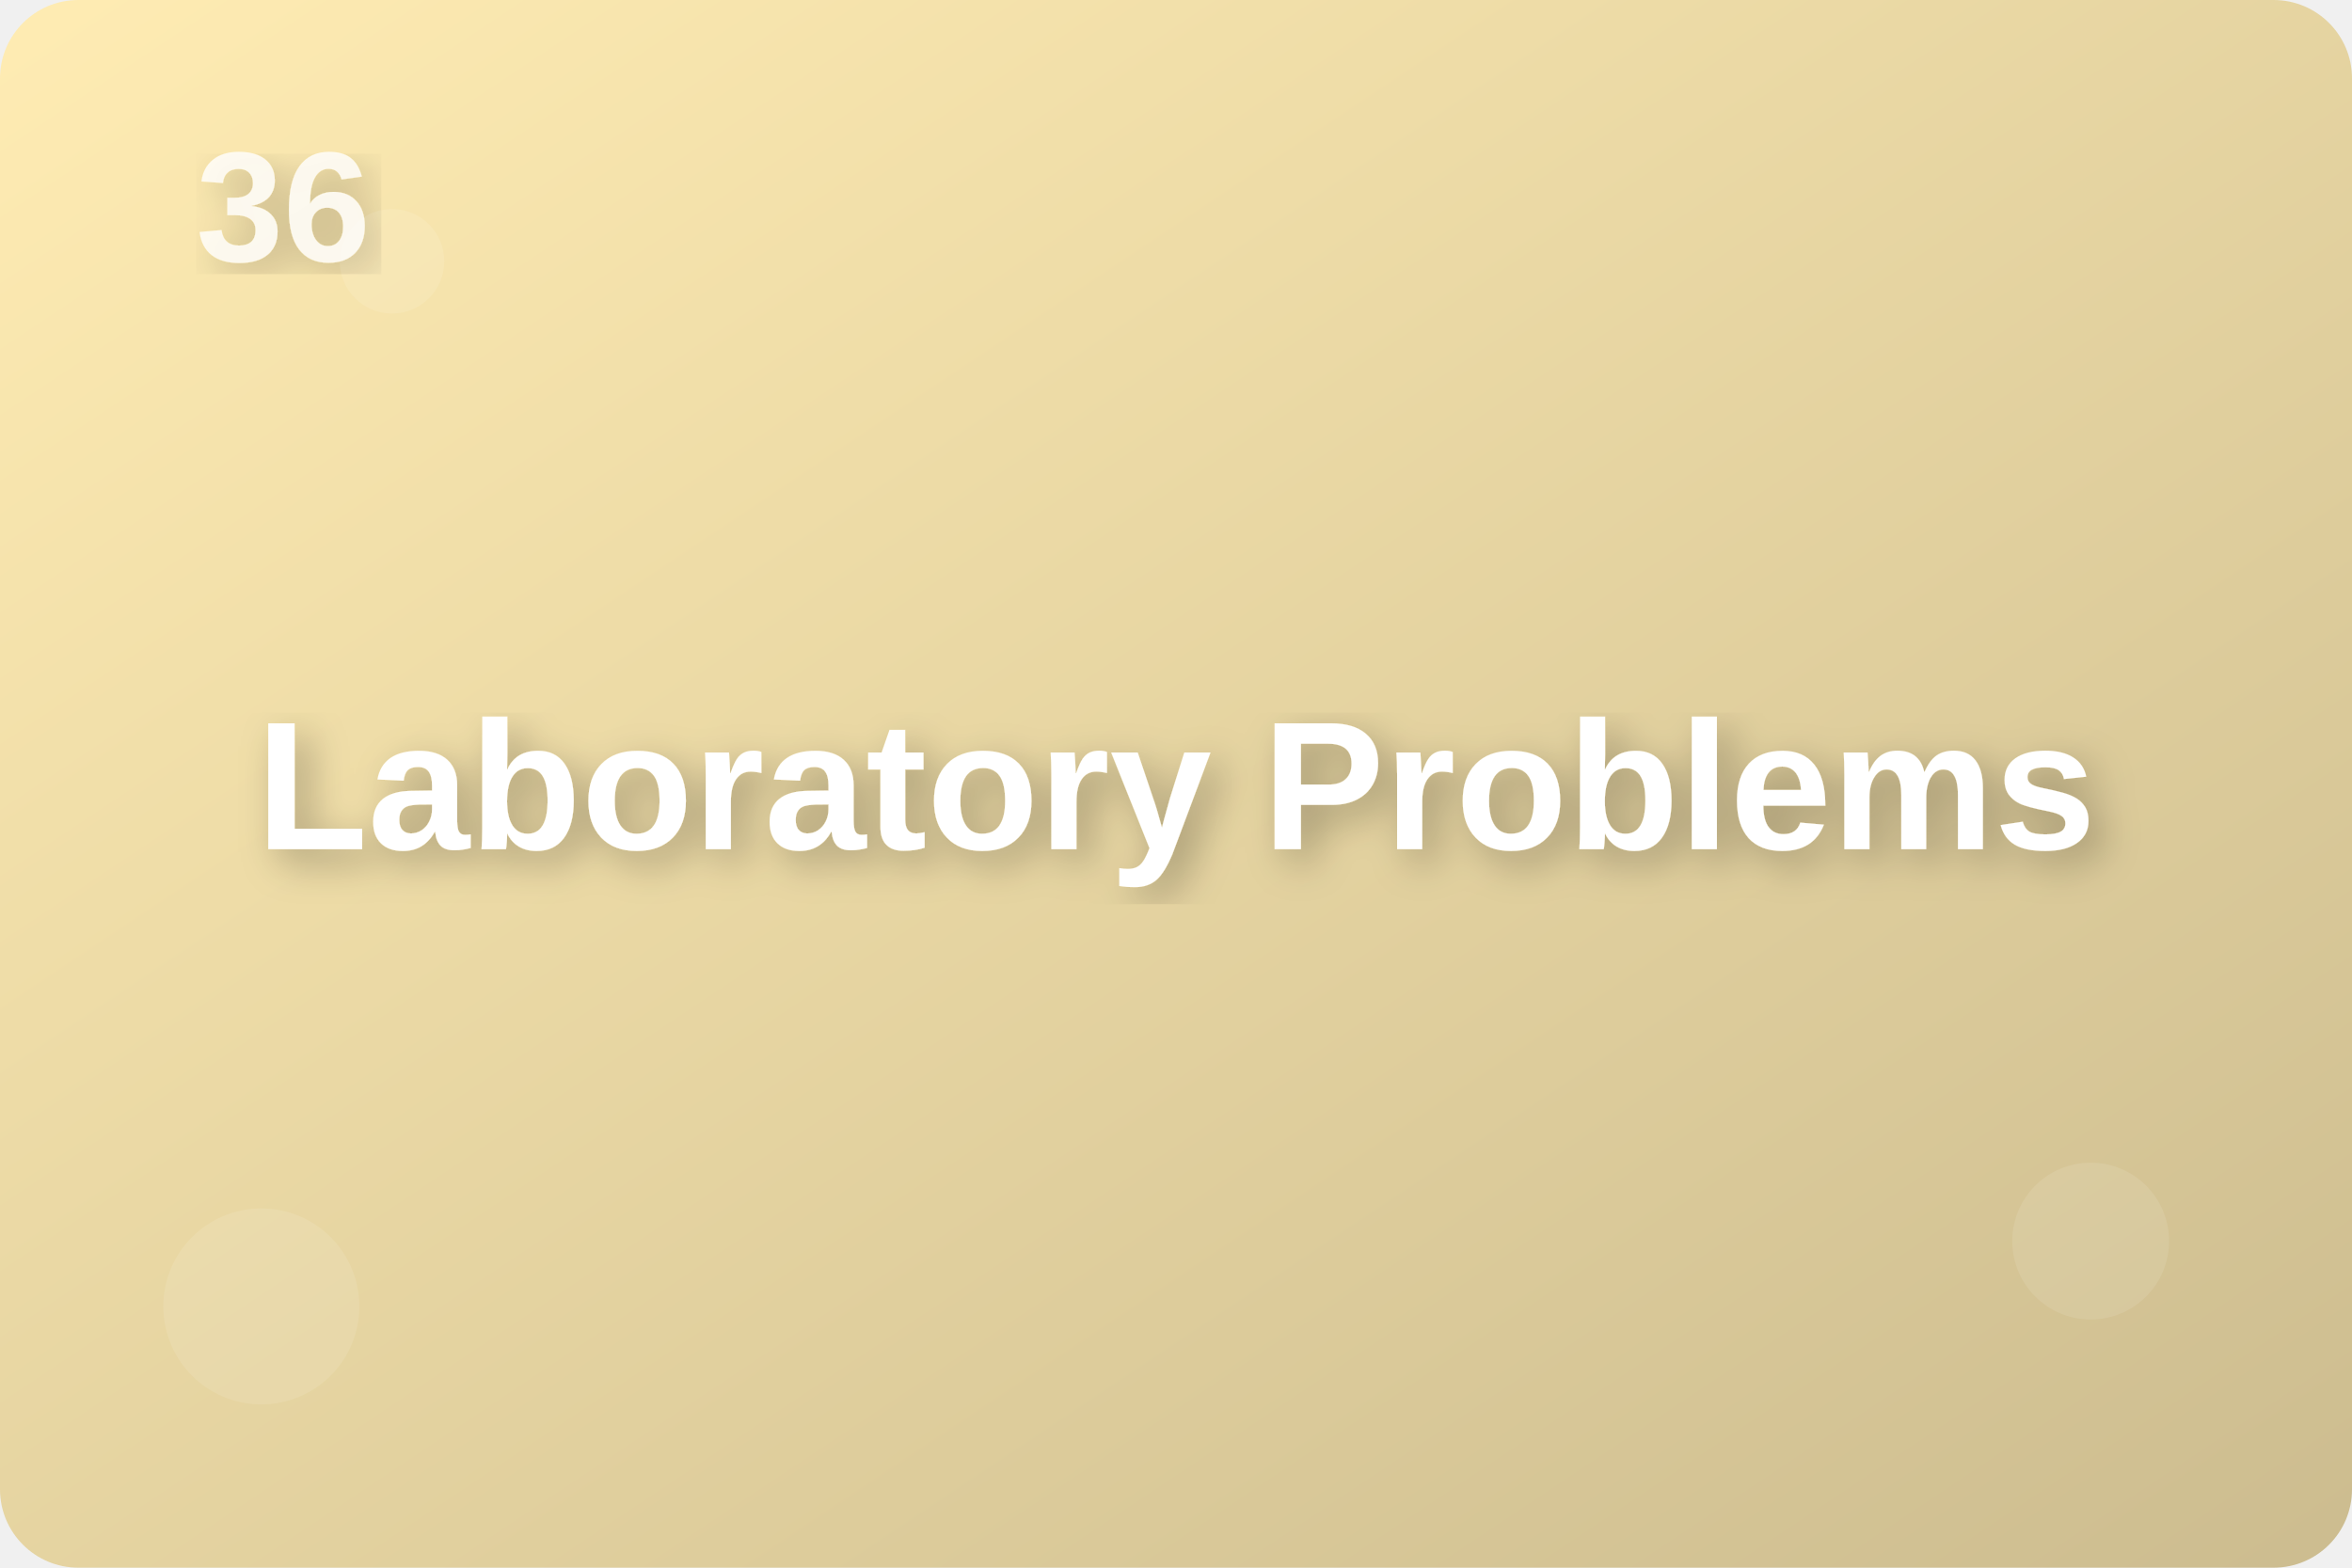
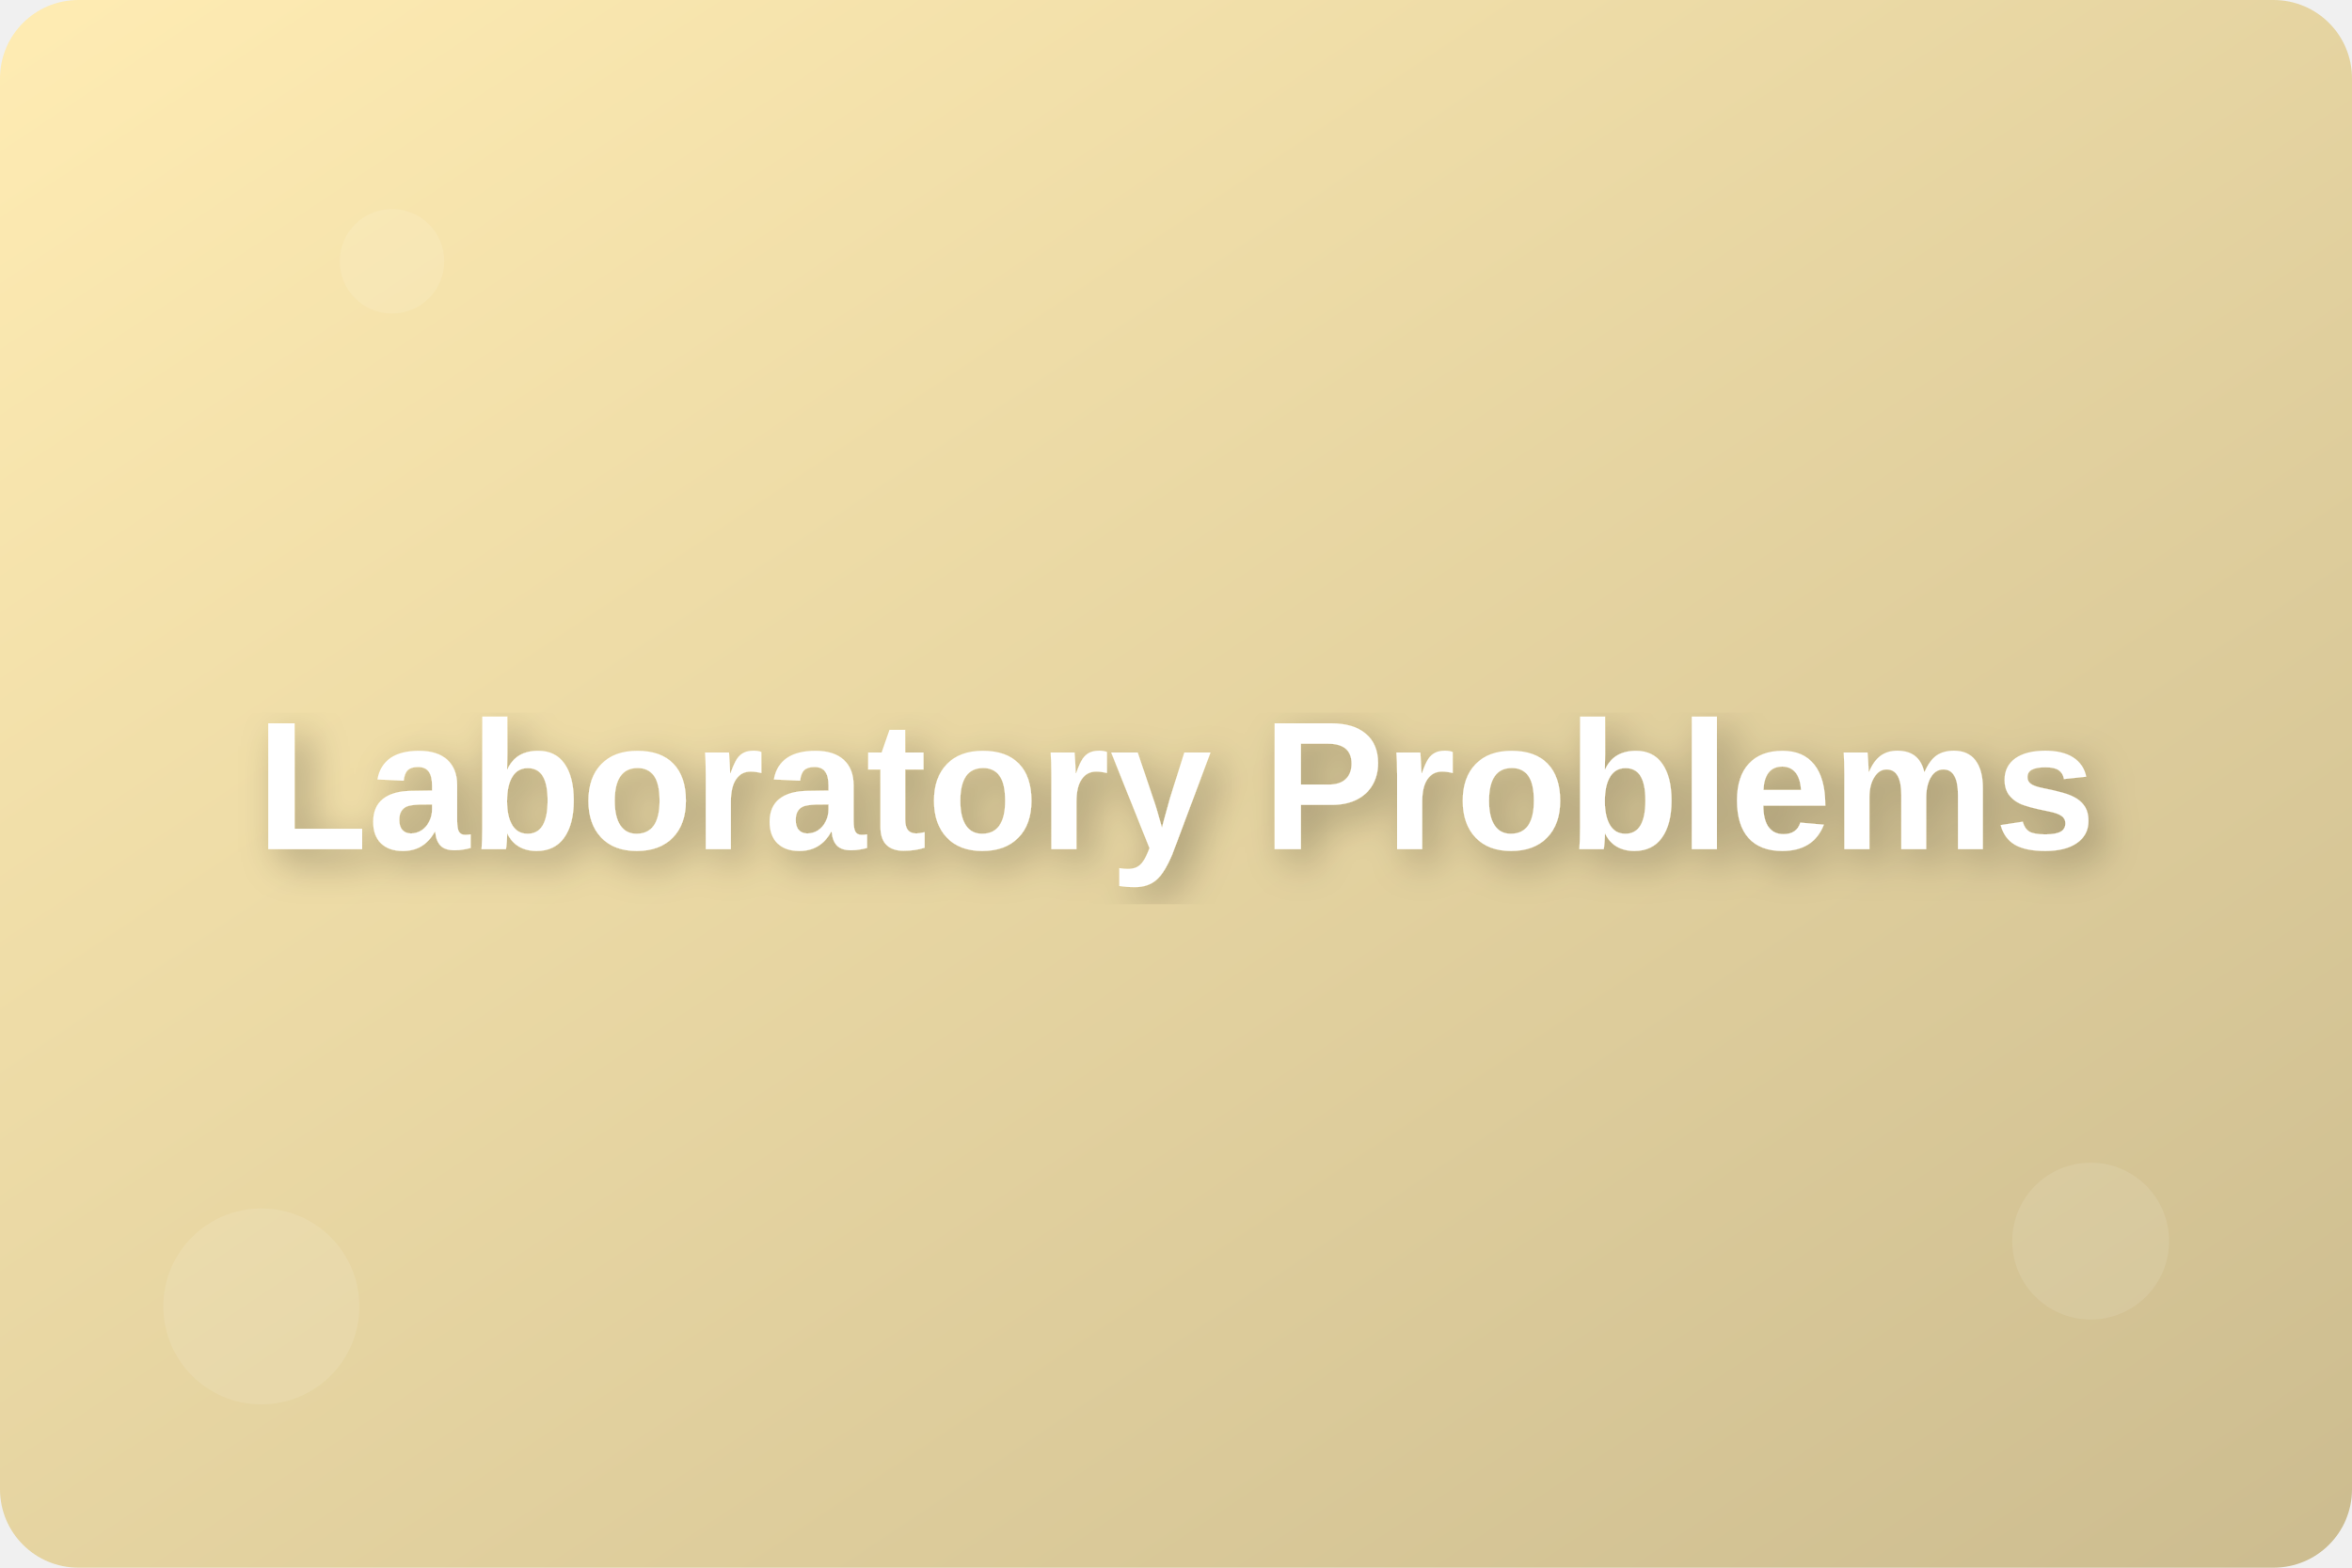
<svg xmlns="http://www.w3.org/2000/svg" width="360" height="240">
  <defs>
    <linearGradient id="grad36" x1="0%" y1="0%" x2="100%" y2="100%">
      <stop offset="0%" style="stop-color:#ffecb3;stop-opacity:1" />
      <stop offset="100%" style="stop-color:#ccbc8f;stop-opacity:1" />
    </linearGradient>
    <filter id="shadow">
      <feDropShadow dx="2" dy="2" stdDeviation="3" flood-color="rgba(0,0,0,0.3)" />
    </filter>
  </defs>
  <rect width="100%" height="100%" fill="url(#grad36)" rx="12" />
-   <text x="30" y="40" font-family="Arial, sans-serif" font-size="24" font-weight="bold" fill="rgba(255,255,255,0.8)" filter="url(#shadow)">36</text>
  <text x="180" y="130" font-family="Arial, sans-serif" font-size="28" font-weight="700" text-anchor="middle" fill="white" filter="url(#shadow)">Laboratory Problems</text>
  <circle cx="40" cy="200" r="15" fill="rgba(255,255,255,0.1)" />
  <circle cx="320" cy="190" r="12" fill="rgba(255,255,255,0.1)" />
  <circle cx="60" cy="40" r="8" fill="rgba(255,255,255,0.1)" />
</svg>
